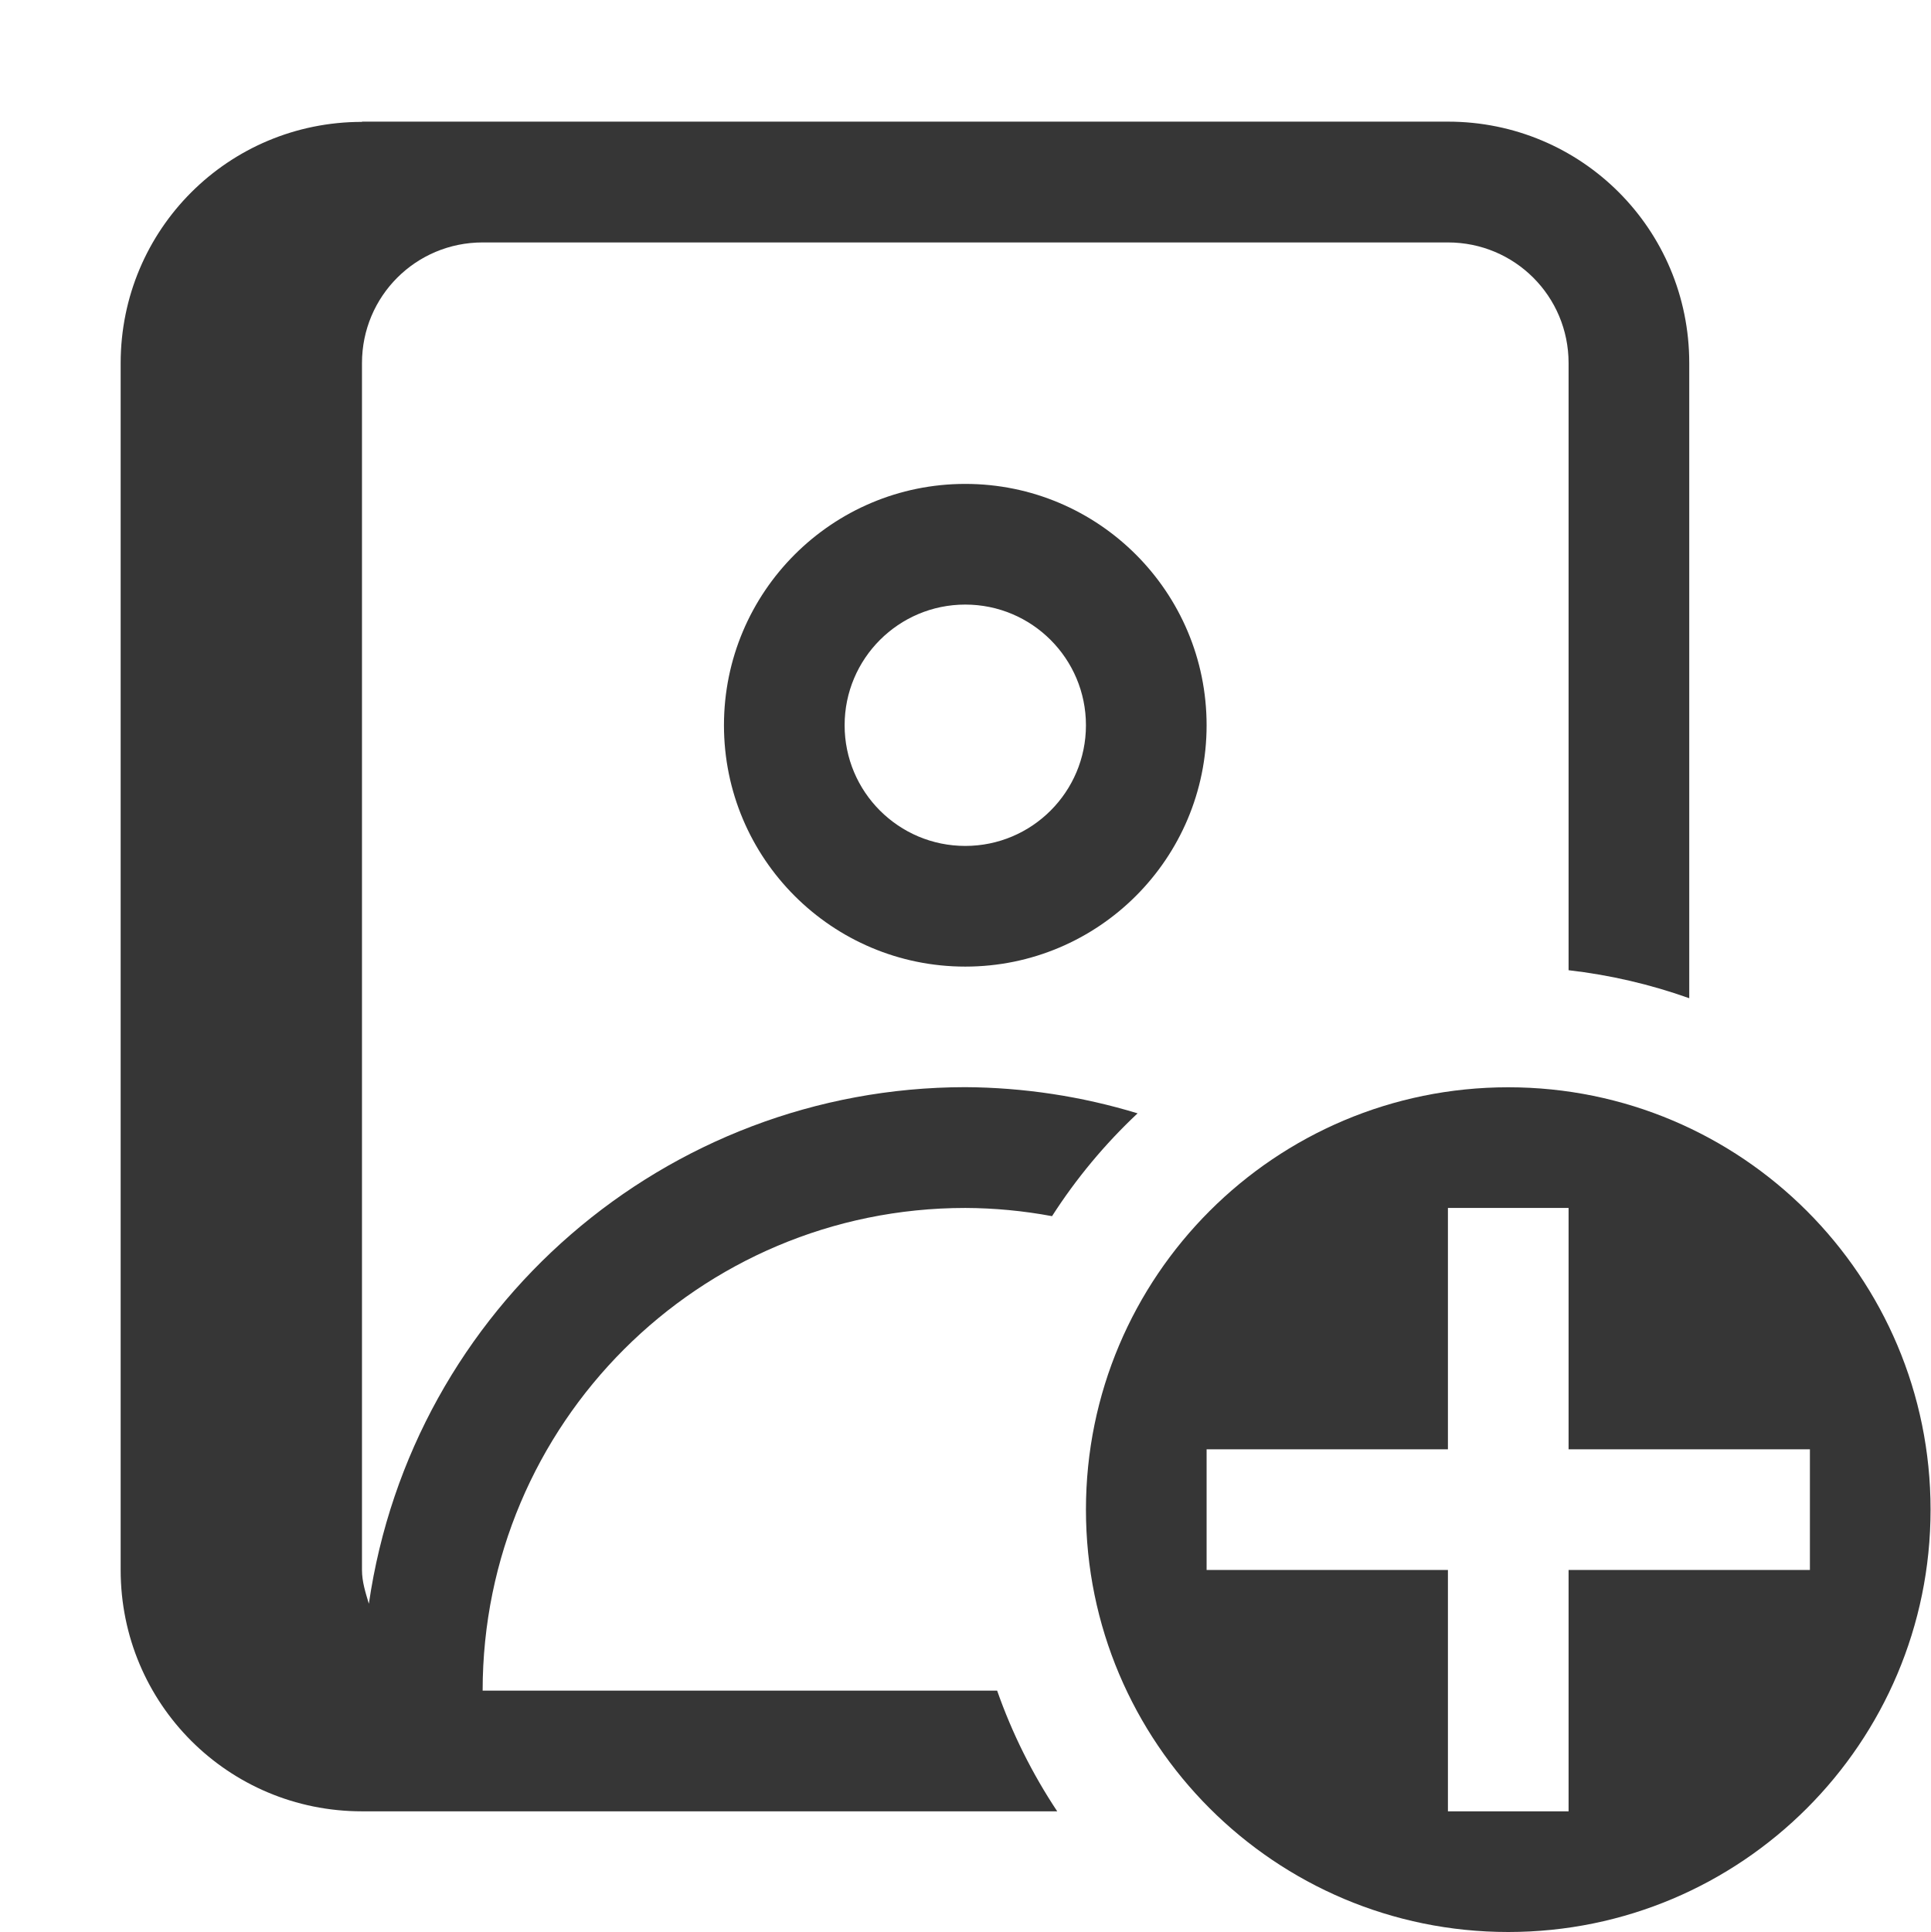
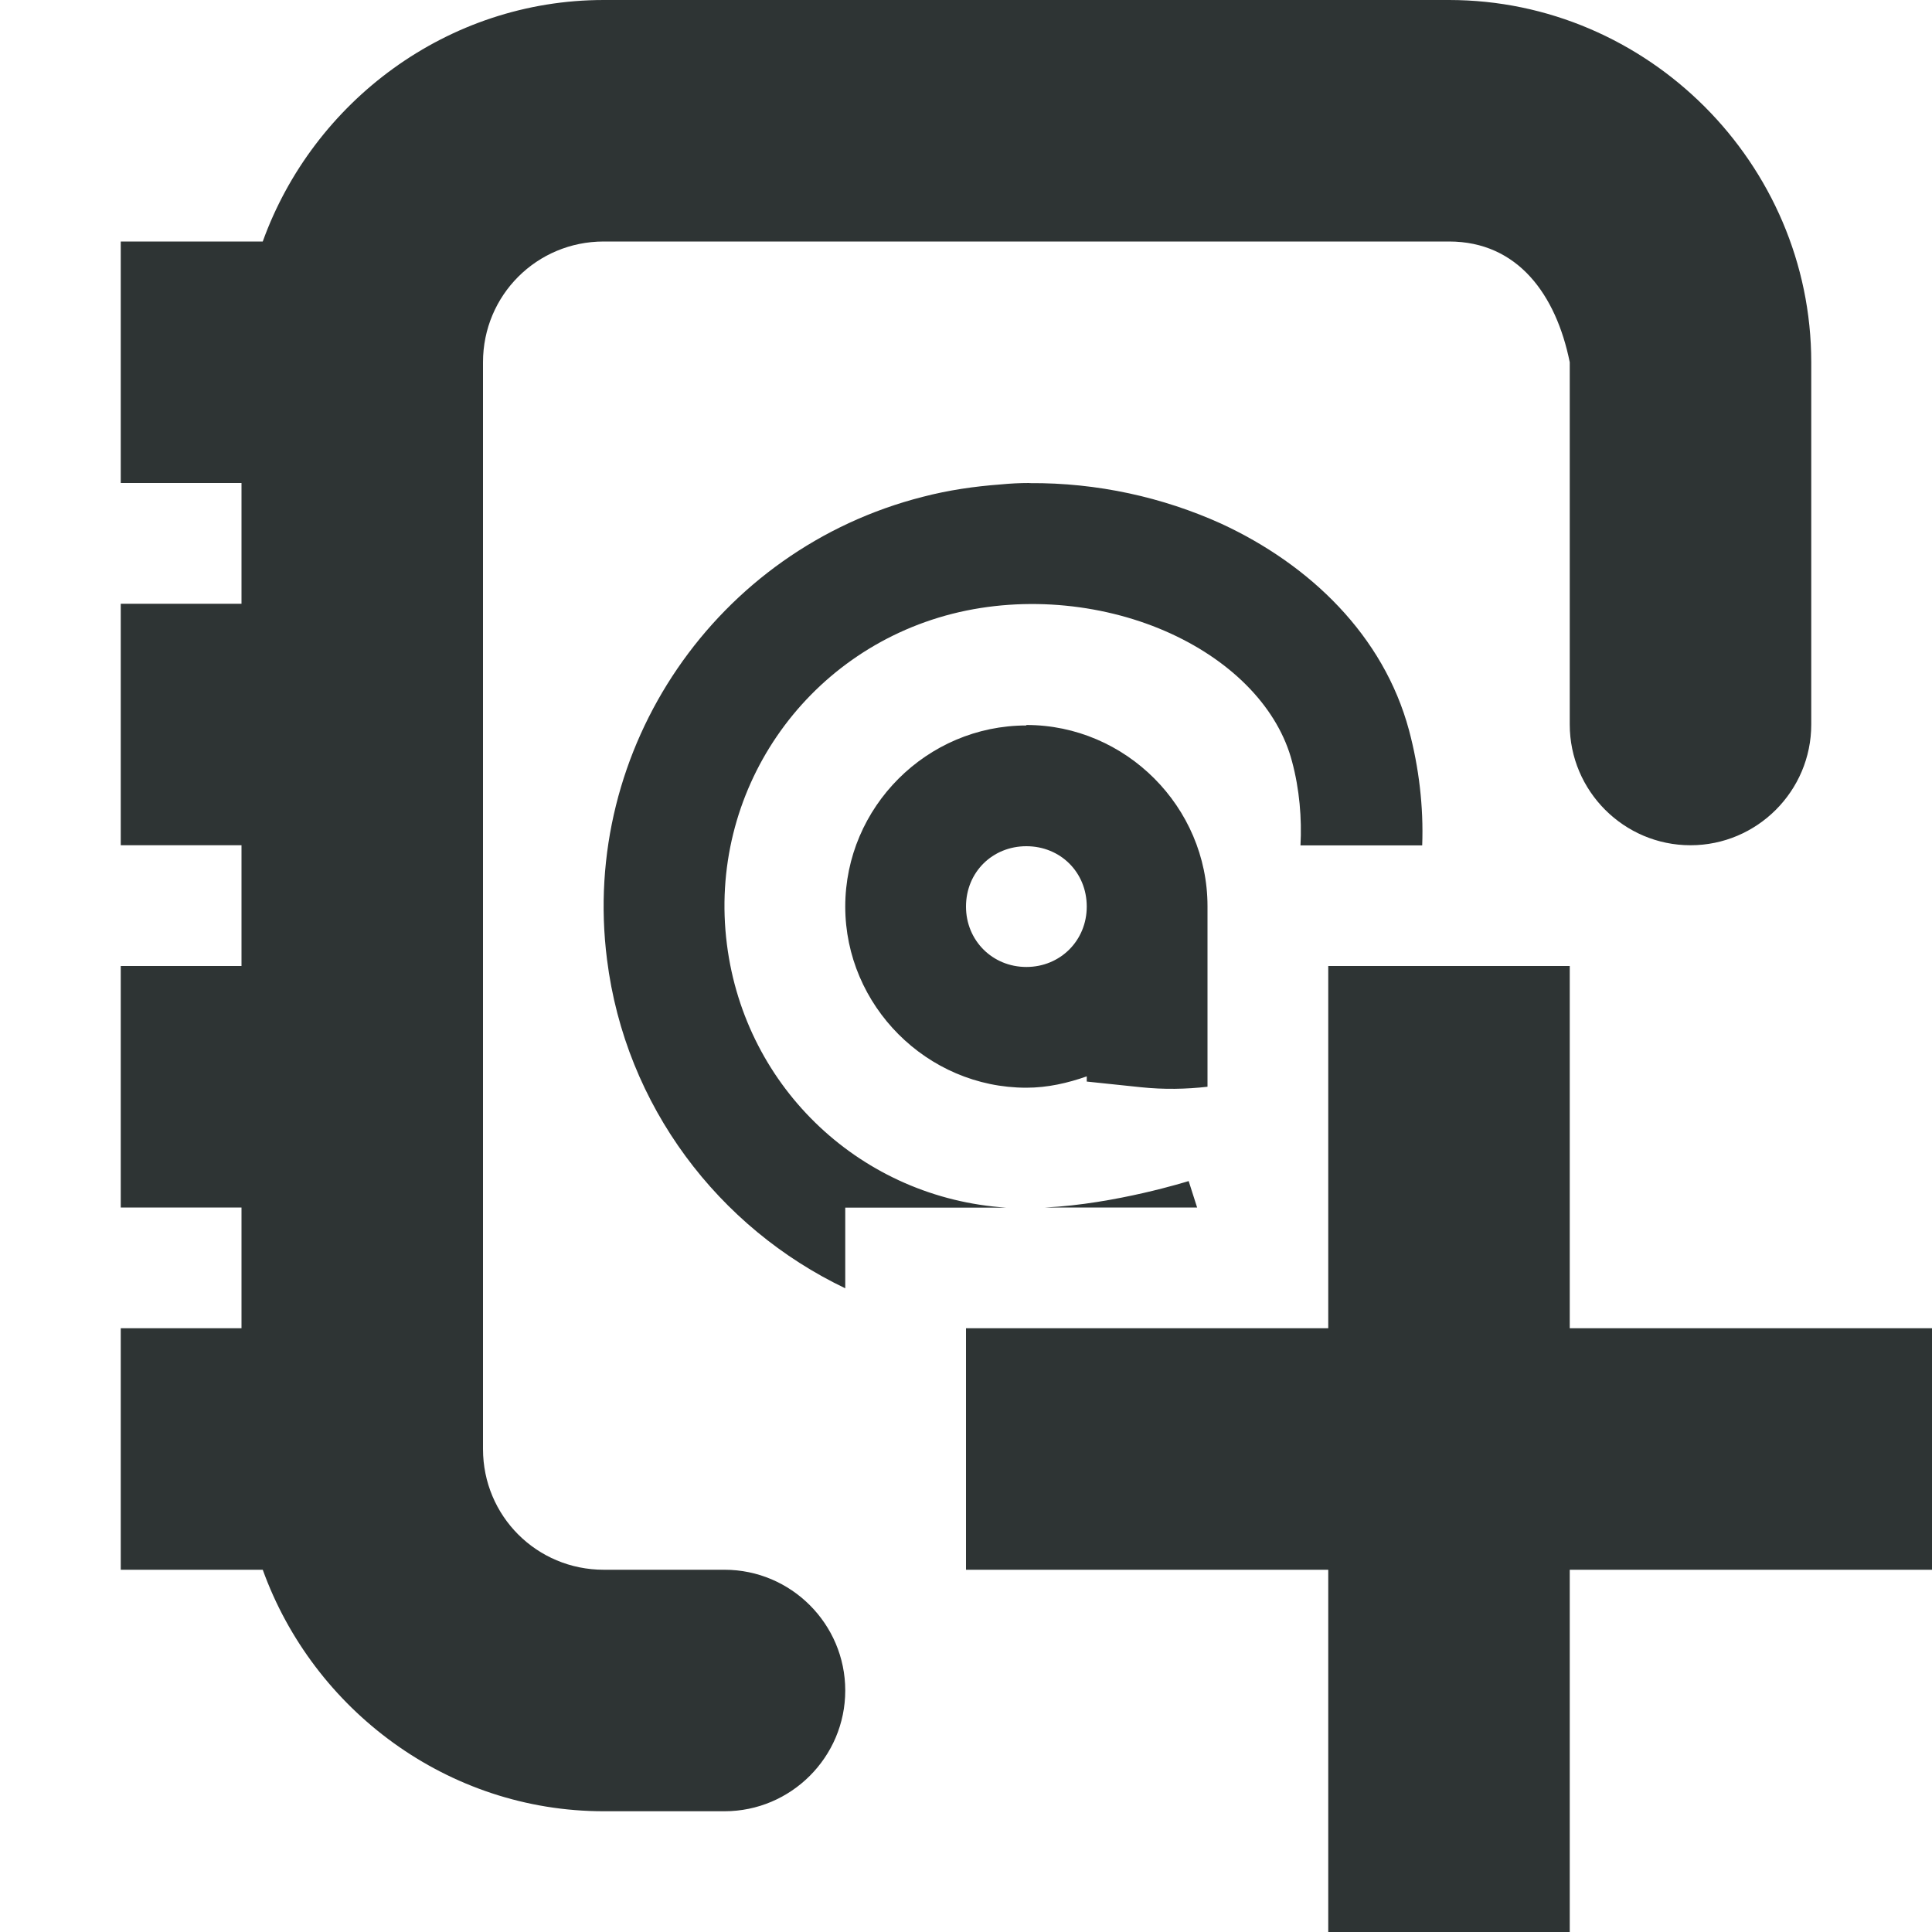
- <svg xmlns="http://www.w3.org/2000/svg" width="16" height="16.01" version="1.1">
-   <path d="m3 1.01c-1.108 0-2 0.892-2 2v10c0 1.108 0.892 2 2 2h5.762a4.5 4.5 0 0 1-0.498-1h-4.264a4 4 0 0 1 4-4 4 4 0 0 1 0.719 0.068 4.5 4.5 0 0 1 0.709-0.852 5 5 0 0 0-1.428-0.217 5 5 0 0 0-4.943 4.281c-0.027-0.091-0.057-0.181-0.057-0.281v-10c0-0.554 0.446-1 1-1h8c0.554 0 1 0.446 1 1v5.031a4.5 4.5 0 0 1 1 0.232v-5.264c0-1.108-0.892-2-2-2h-9zm5 3a2 2 0 0 0-2 2 2 2 0 0 0 2 2 2 2 0 0 0 2-2 2 2 0 0 0-2-2zm0 1a1 1 0 0 1 1 1 1 1 0 0 1-1 1 1 1 0 0 1-1-1 1 1 0 0 1 1-1z" fill="#363636" />
-   <path class="ColorScheme-Text" d="m12.5 9.01c-1.933 0-3.5 1.567-3.5 3.5s1.567 3.5 3.5 3.5 3.5-1.567 3.5-3.5-1.567-3.5-3.5-3.5zm-0.5 1h1v2h2v1h-2v2h-1v-2h-2v-1h2z" fill="#363636" />
+ <svg xmlns="http://www.w3.org/2000/svg" height="16px" viewBox="0 0 16 16" width="16px">
+   <path d="m 5 0 c -1.293 0 -2.406 0.84 -2.824 2 h -1.176 v 2 h 1 v 1 h -1 v 2 h 1 v 1 h -1 v 2 h 1 v 1 h -1 v 2 h 1.176 c 0.418 1.16 1.531 2 2.824 2 h 1 c 0.551 0 1 -0.449 1 -1 s -0.449 -1 -1 -1 h -1 c -0.555 0 -1 -0.445 -1 -1 v -9 c 0 -0.555 0.445 -1 1 -1 h 7 c 0.57 0 0.887 0.441 1 1 v 3 c 0 0.551 0.449 1 1 1 s 1 -0.449 1 -1 v -3 c 0 -1.645 -1.355 -3 -3 -3 z m 3.523 4 c -0.078 0 -0.156 0.004 -0.238 0.012 c -0.215 0.016 -0.43 0.047 -0.641 0.102 c -1.711 0.434 -2.84 2.082 -2.617 3.832 c 0.152 1.215 0.926 2.223 1.973 2.723 v -0.668 h 1.332 c -1.188 -0.078 -2.16 -0.98 -2.312 -2.18 c -0.16 -1.258 0.641 -2.426 1.867 -2.738 c 0.617 -0.156 1.281 -0.078 1.809 0.164 c 0.527 0.242 0.891 0.629 1.004 1.059 c 0.062 0.23 0.082 0.473 0.07 0.695 h 1.008 c 0.012 -0.32 -0.027 -0.645 -0.109 -0.953 c -0.211 -0.785 -0.82 -1.371 -1.555 -1.711 c -0.484 -0.219 -1.027 -0.34 -1.586 -0.336 z m -0.023 2.008 c -0.824 0 -1.5 0.676 -1.5 1.5 c 0 0.82 0.676 1.5 1.5 1.5 c 0.176 0 0.344 -0.039 0.5 -0.094 v 0.043 l 0.449 0.047 c 0.191 0.02 0.375 0.016 0.551 -0.004 v -1.496 c 0 -0.82 -0.676 -1.5 -1.5 -1.5 z m 0 1 c 0.281 0 0.5 0.215 0.5 0.5 c 0 0.281 -0.219 0.5 -0.5 0.5 s -0.5 -0.219 -0.5 -0.5 c 0 -0.285 0.219 -0.5 0.5 -0.5 z m 2.5 0.992 v 3 h -3 v 2 h 3 v 3 h 2 v -3 h 3 v -2 h -3 v -3 z m -1.156 1.781 s -0.605 0.191 -1.188 0.219 h 1.258 z m 0 0" fill="#2e3434" />
</svg>
